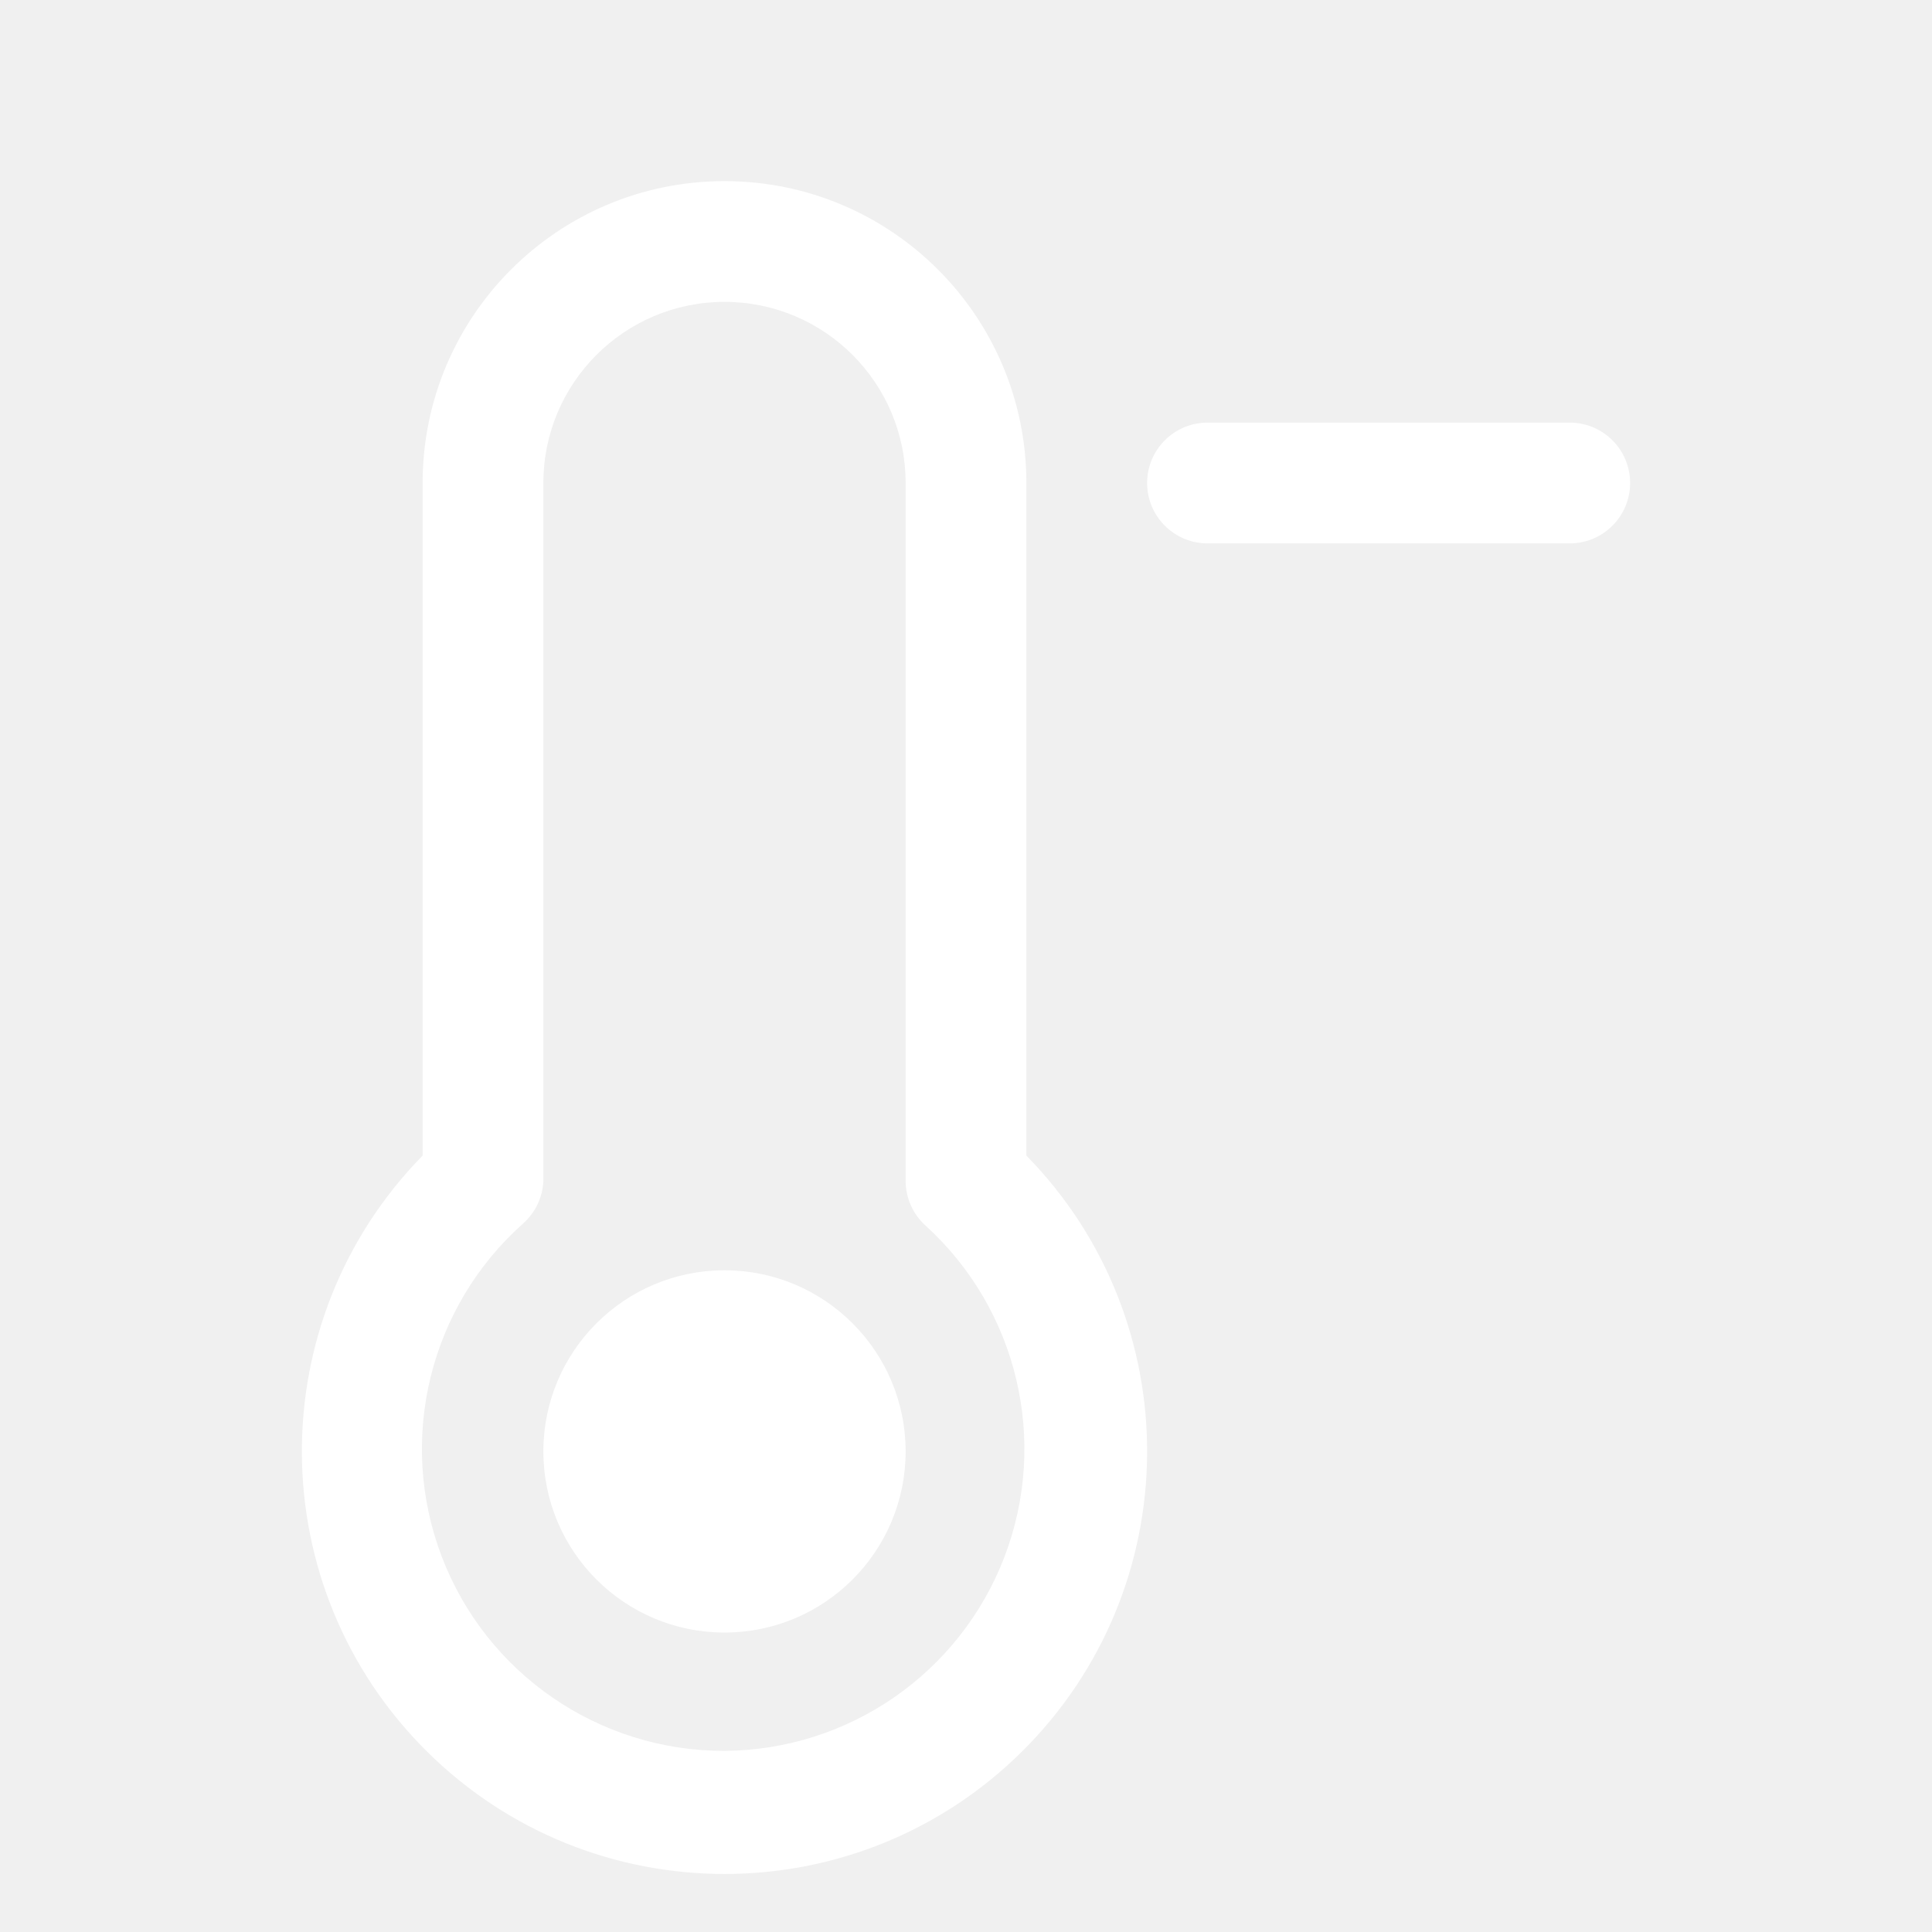
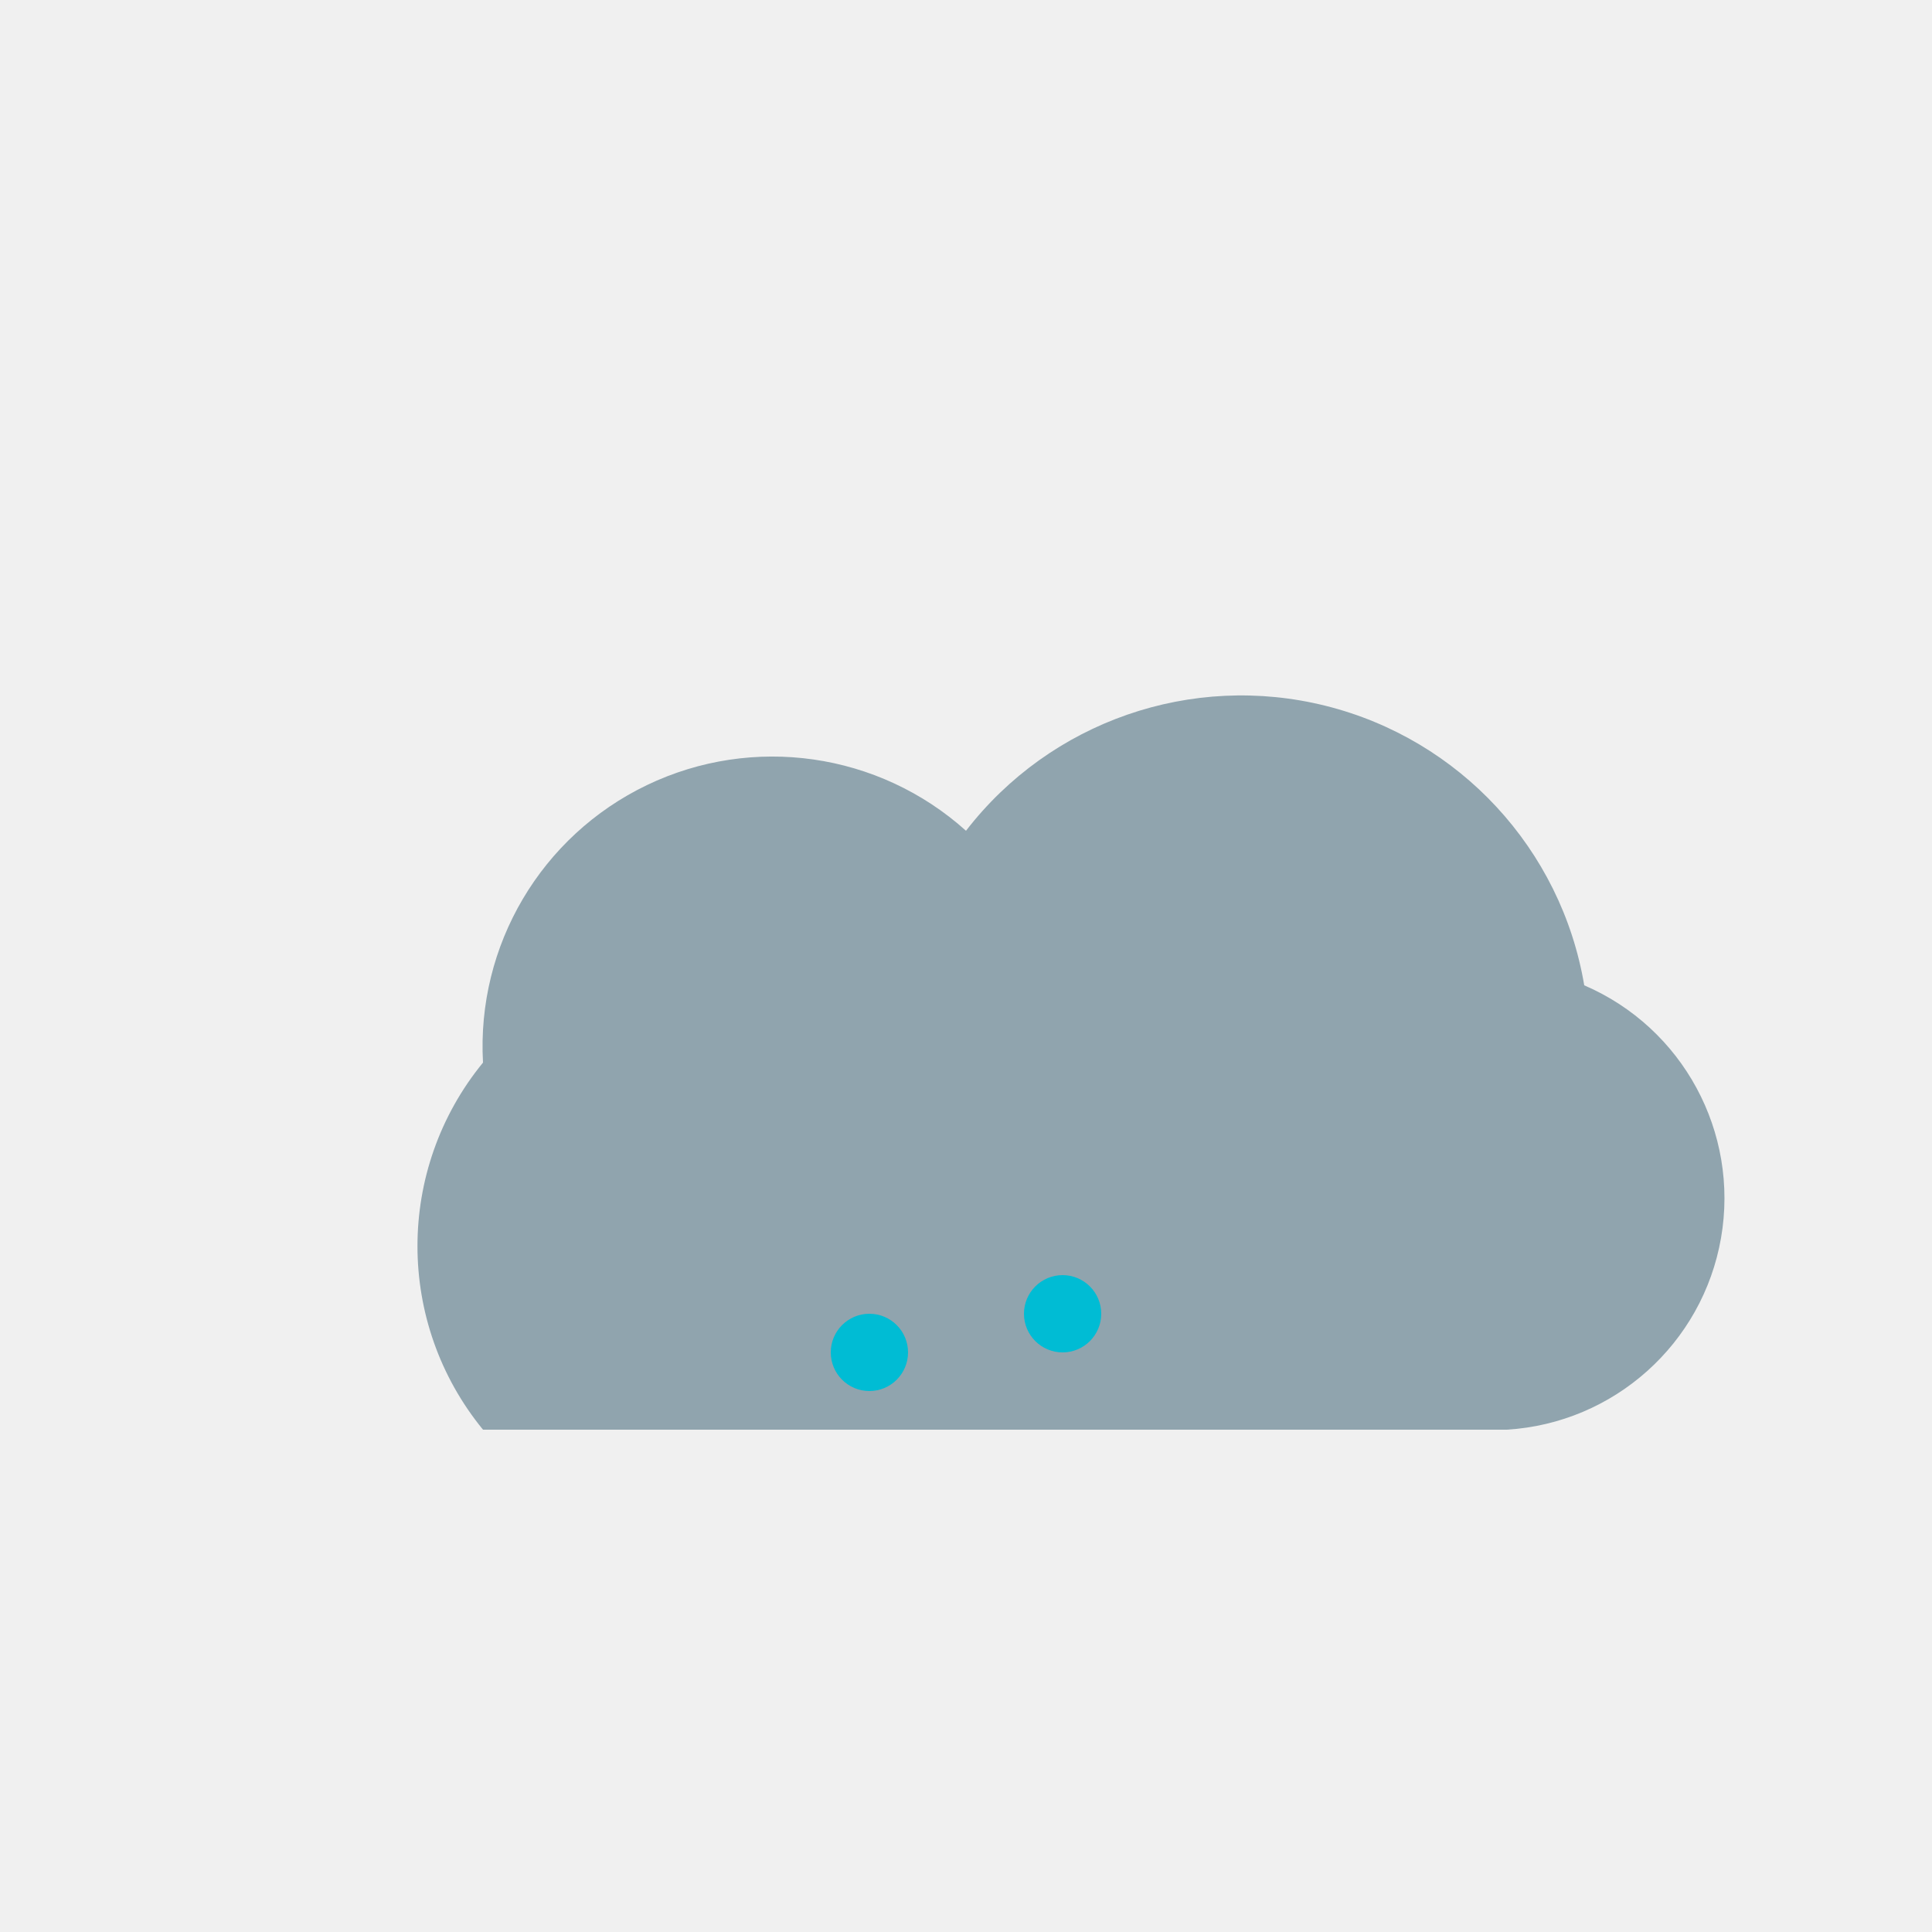
- <svg xmlns="http://www.w3.org/2000/svg" viewBox="0 0 32 32" id="cold">
-   <g>
-     <path d="M17 8A5 5 0 1 0 7 8v11.14a7 7 0 1 0 10 0Zm-5 21a5 5 0 0 1-3.33-8.74 1 1 0 0 0 .33-.7V8a3 3 0 1 1 6 0v11.56a1 1 0 0 0 .33.74A5 5 0 0 1 12 29Z" fill="#ffffff" />
-     <circle cx="12" cy="24.04" r="3" fill="#ffffff" />
-     <path d="M26 7h-6a1 1 0 0 0 0 2h6a1 1 0 0 0 0-2Z" fill="#ffffff" />
-   </g>
+ <svg xmlns="http://www.w3.org/2000/svg" viewBox="0 0 100 100" width="100" height="100">
+   <path d="M25 55 a15 15 0 0 1 25 -12 a18 18 0 0 1 32 8 a12 12 0 0 1 -4 23 h-53 a15 15 0 0 1 0 -19 z" fill="#90a4ae" />
+   <circle cx="45" cy="70" r="2" fill="#00bcd4">
+     <animate attributeName="cy" values="70;85" dur="1.2s" repeatCount="indefinite" fill="freeze" />
+     <animate attributeName="opacity" values="1;0" dur="1.2s" repeatCount="indefinite" fill="freeze" />
+   </circle>
+   <circle cx="55" cy="68" r="2" fill="#00bcd4">
+     <animate attributeName="cy" values="68;83" dur="0.9s" begin="0.4s" repeatCount="indefinite" fill="freeze" />
+     <animate attributeName="opacity" values="1;0" dur="0.9s" begin="0.4s" repeatCount="indefinite" fill="freeze" />
+   </circle>
</svg>
